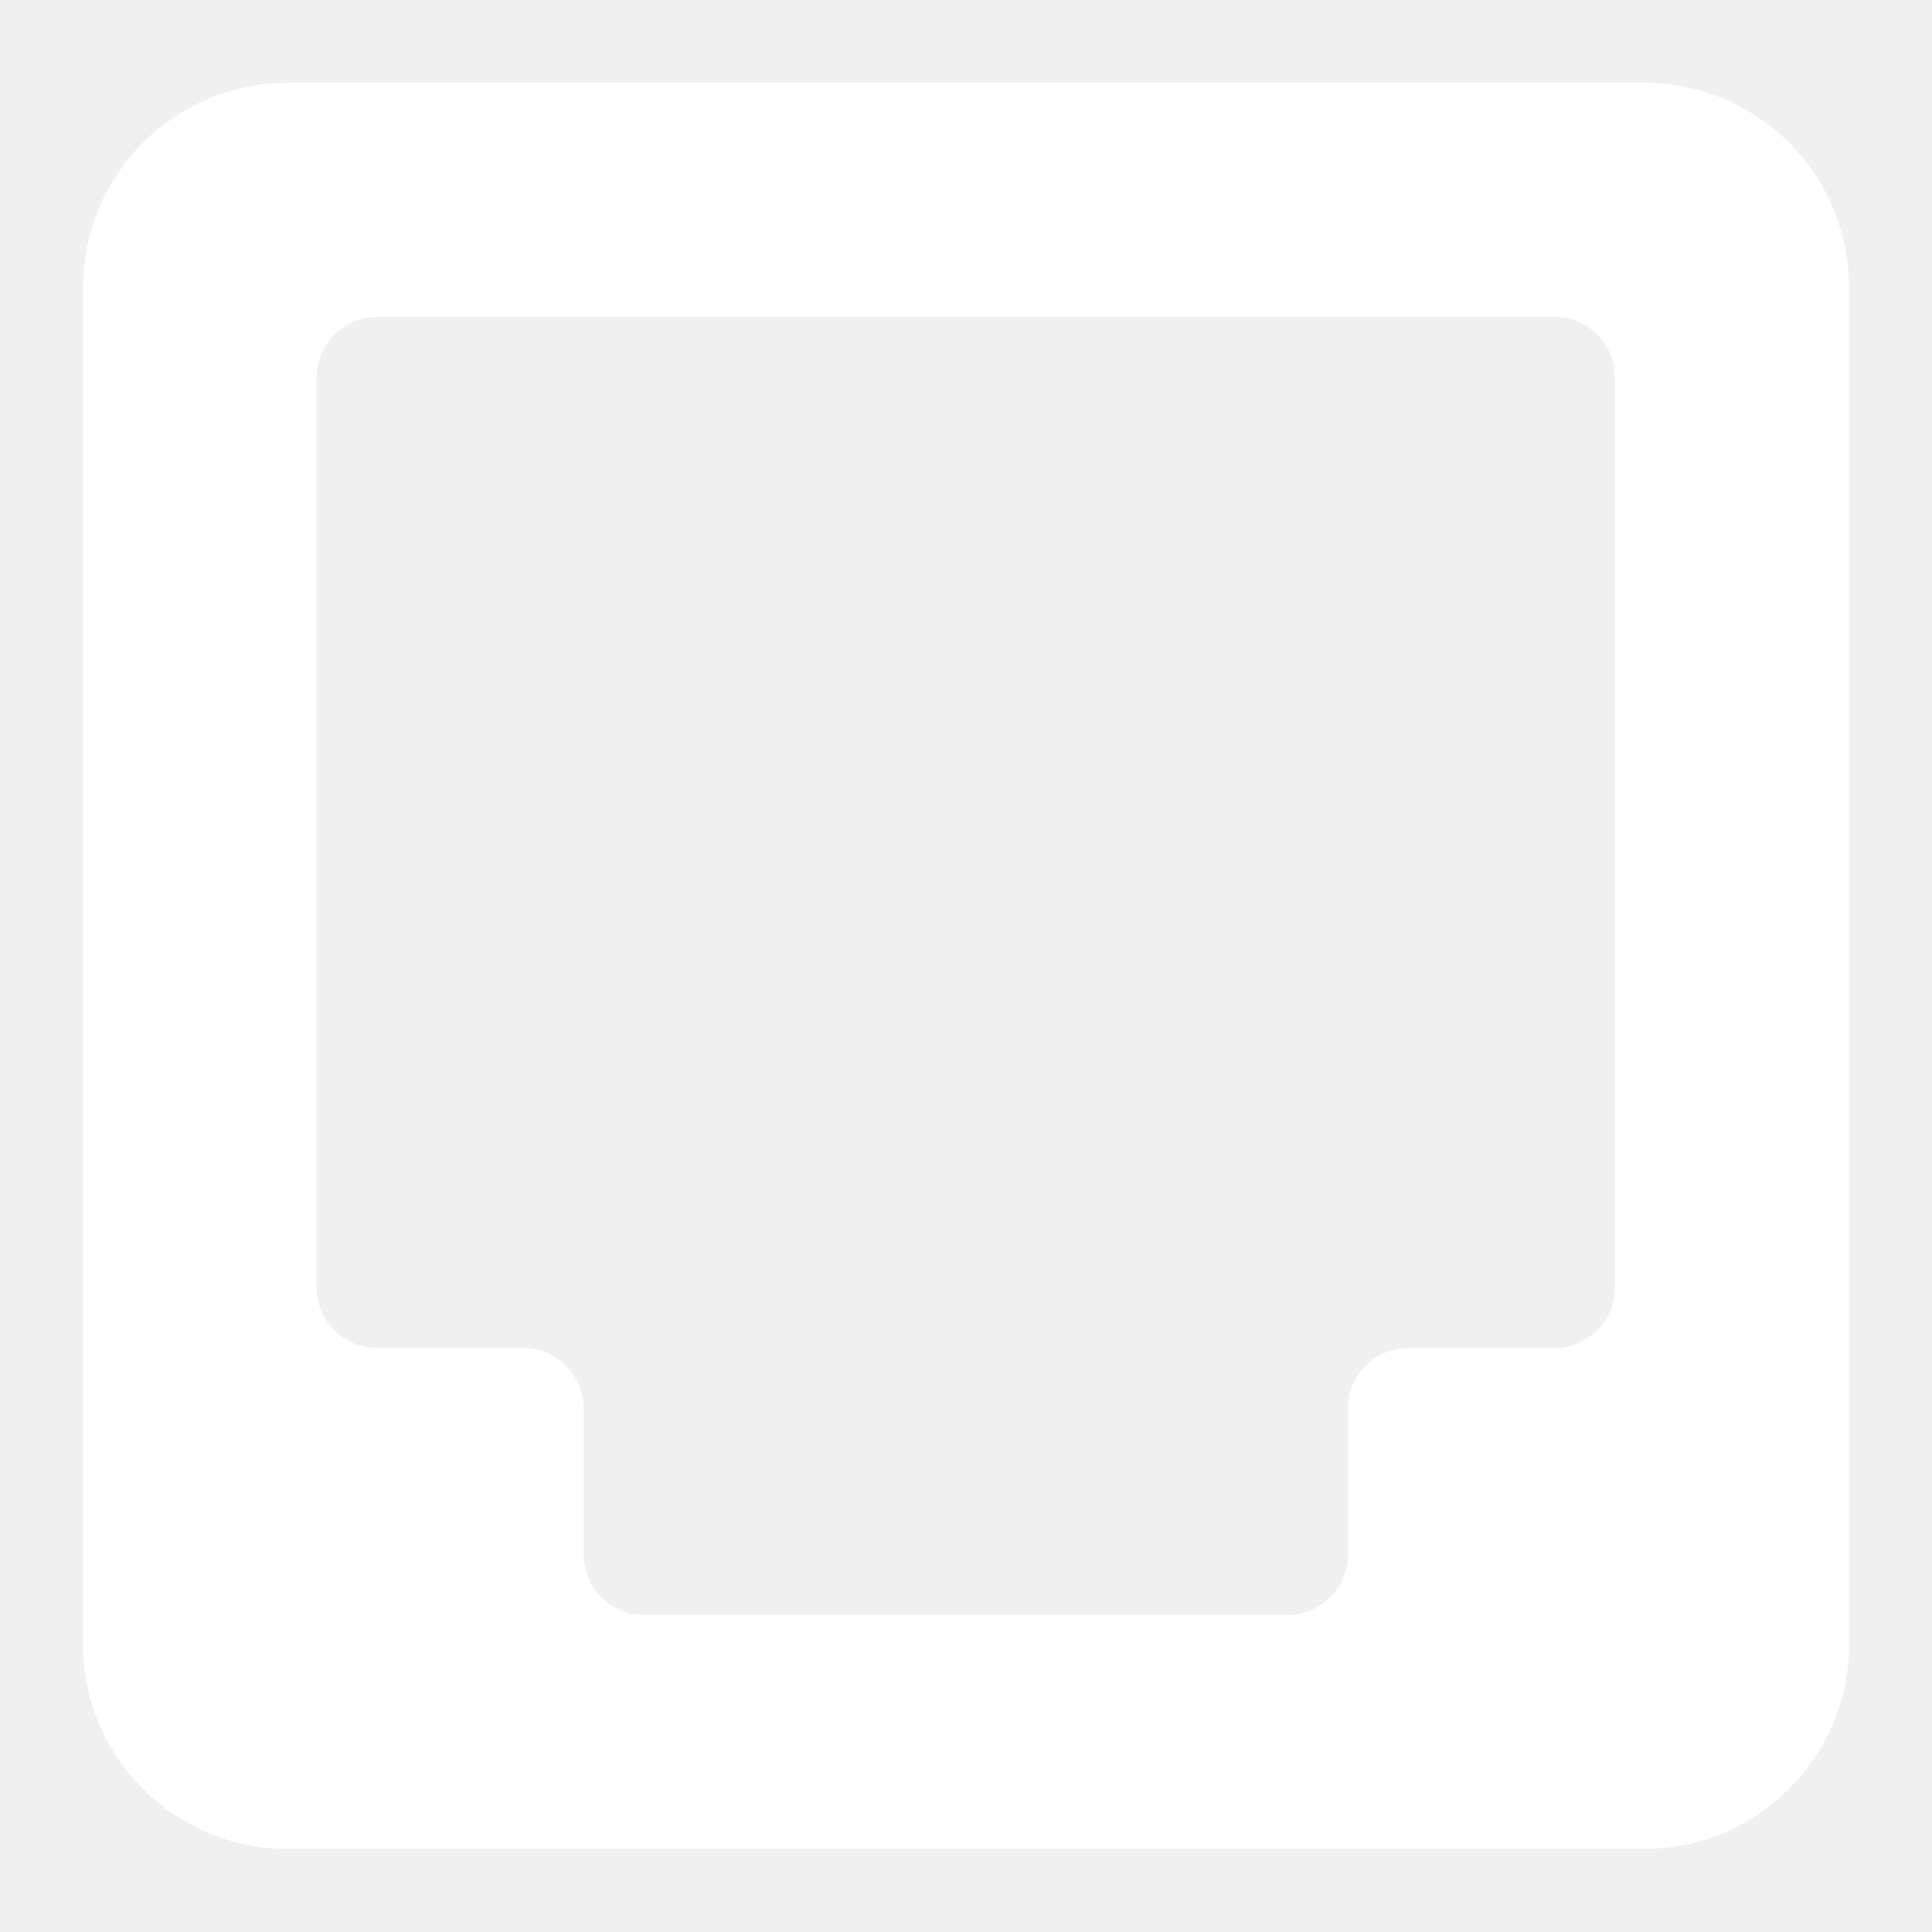
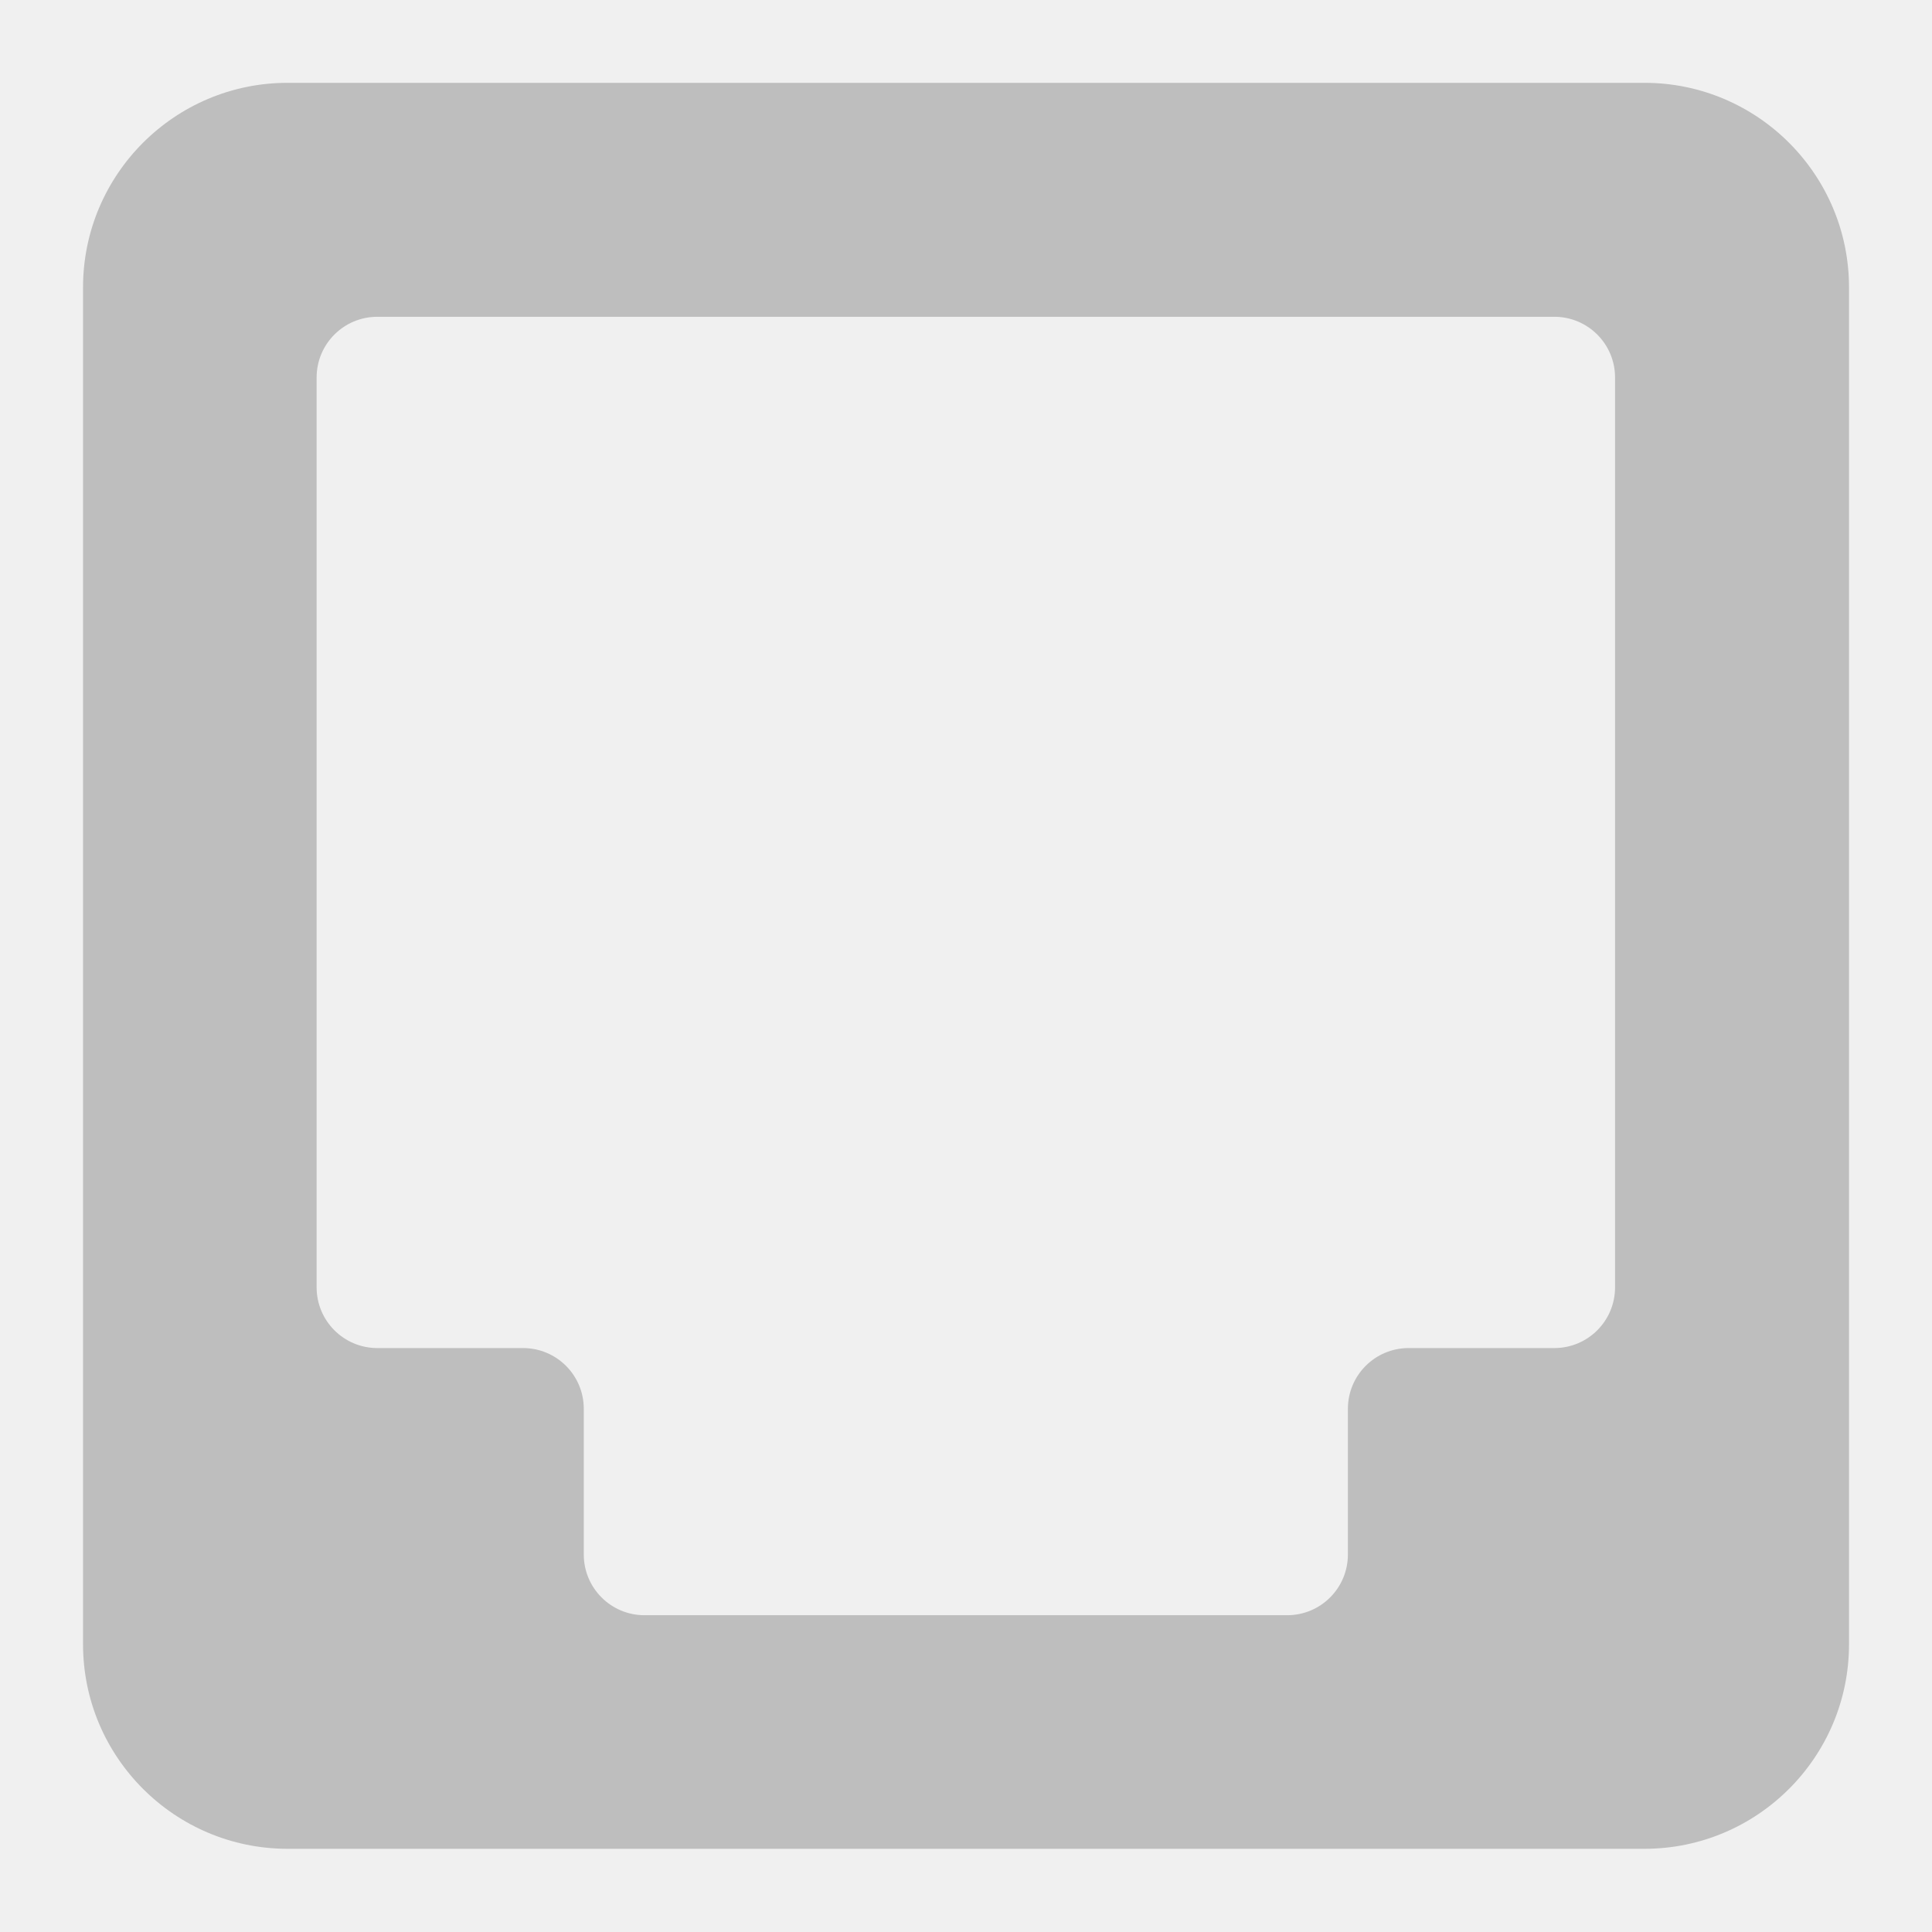
- <svg xmlns="http://www.w3.org/2000/svg" version="1.1" id="Layer_1" x="0px" y="0px" viewBox="0 0 512 512" enable-background="new 0 0 512 512" xml:space="preserve">
+ <svg xmlns="http://www.w3.org/2000/svg" version="1.1" id="Layer_1" x="0px" y="0px" viewBox="0 0 512 512" style="enable-background:new 0 0 512 512;" xml:space="preserve">
+   <style type="text/css">
+ 	.st0{fill:#BEBEBE;}
+ </style>
  <g id="g280" transform="translate(320.8075,305.7507)">
-     <path id="path282" fill="#FFFFFF" d="M107.2-181.8V35.4c0,8.9-7.2,16.1-16.1,16.1H52.5c-8.9,0-16.1,7.2-16.1,16.1v23.9v14.7   c0,8.9-7.2,16.1-16.1,16.1H-150c-8.9,0-16.1-7.2-16.1-16.1V91.5V67.6c0-8.9-7.2-16.1-16.1-16.1h-38.6c-8.9,0-16.1-7.2-16.1-16.1   v-217.2v-23.9c0-8.9,7.2-16.1,16.1-16.1H91.1c8.9,0,16.1,7.2,16.1,16.1V-181.8z M115-283.8h-359.6c-29.9,0-54.2,24.3-54.2,54.2V130   c0,29.9,24.3,54.2,54.2,54.2H115c29.9,0,54.2-24.3,54.2-54.2v-359.6C169.2-259.5,144.9-283.8,115-283.8" />
+     <path id="path282" class="st0" d="M107.2-181.8V35.4c0,8.9-7.2,16.1-16.1,16.1H52.5c-8.9,0-16.1,7.2-16.1,16.1v23.9v14.7   c0,8.9-7.2,16.1-16.1,16.1H-150c-8.9,0-16.1-7.2-16.1-16.1V91.5V67.6c0-8.9-7.2-16.1-16.1-16.1h-38.6c-8.9,0-16.1-7.2-16.1-16.1   v-217.2v-23.9c0-8.9,7.2-16.1,16.1-16.1H91.1c8.9,0,16.1,7.2,16.1,16.1V-181.8z M115-283.8h-359.6c-29.9,0-54.2,24.3-54.2,54.2V130   c0,29.9,24.3,54.2,54.2,54.2H115c29.9,0,54.2-24.3,54.2-54.2v-359.6C169.2-259.5,144.9-283.8,115-283.8" />
  </g>
</svg>
